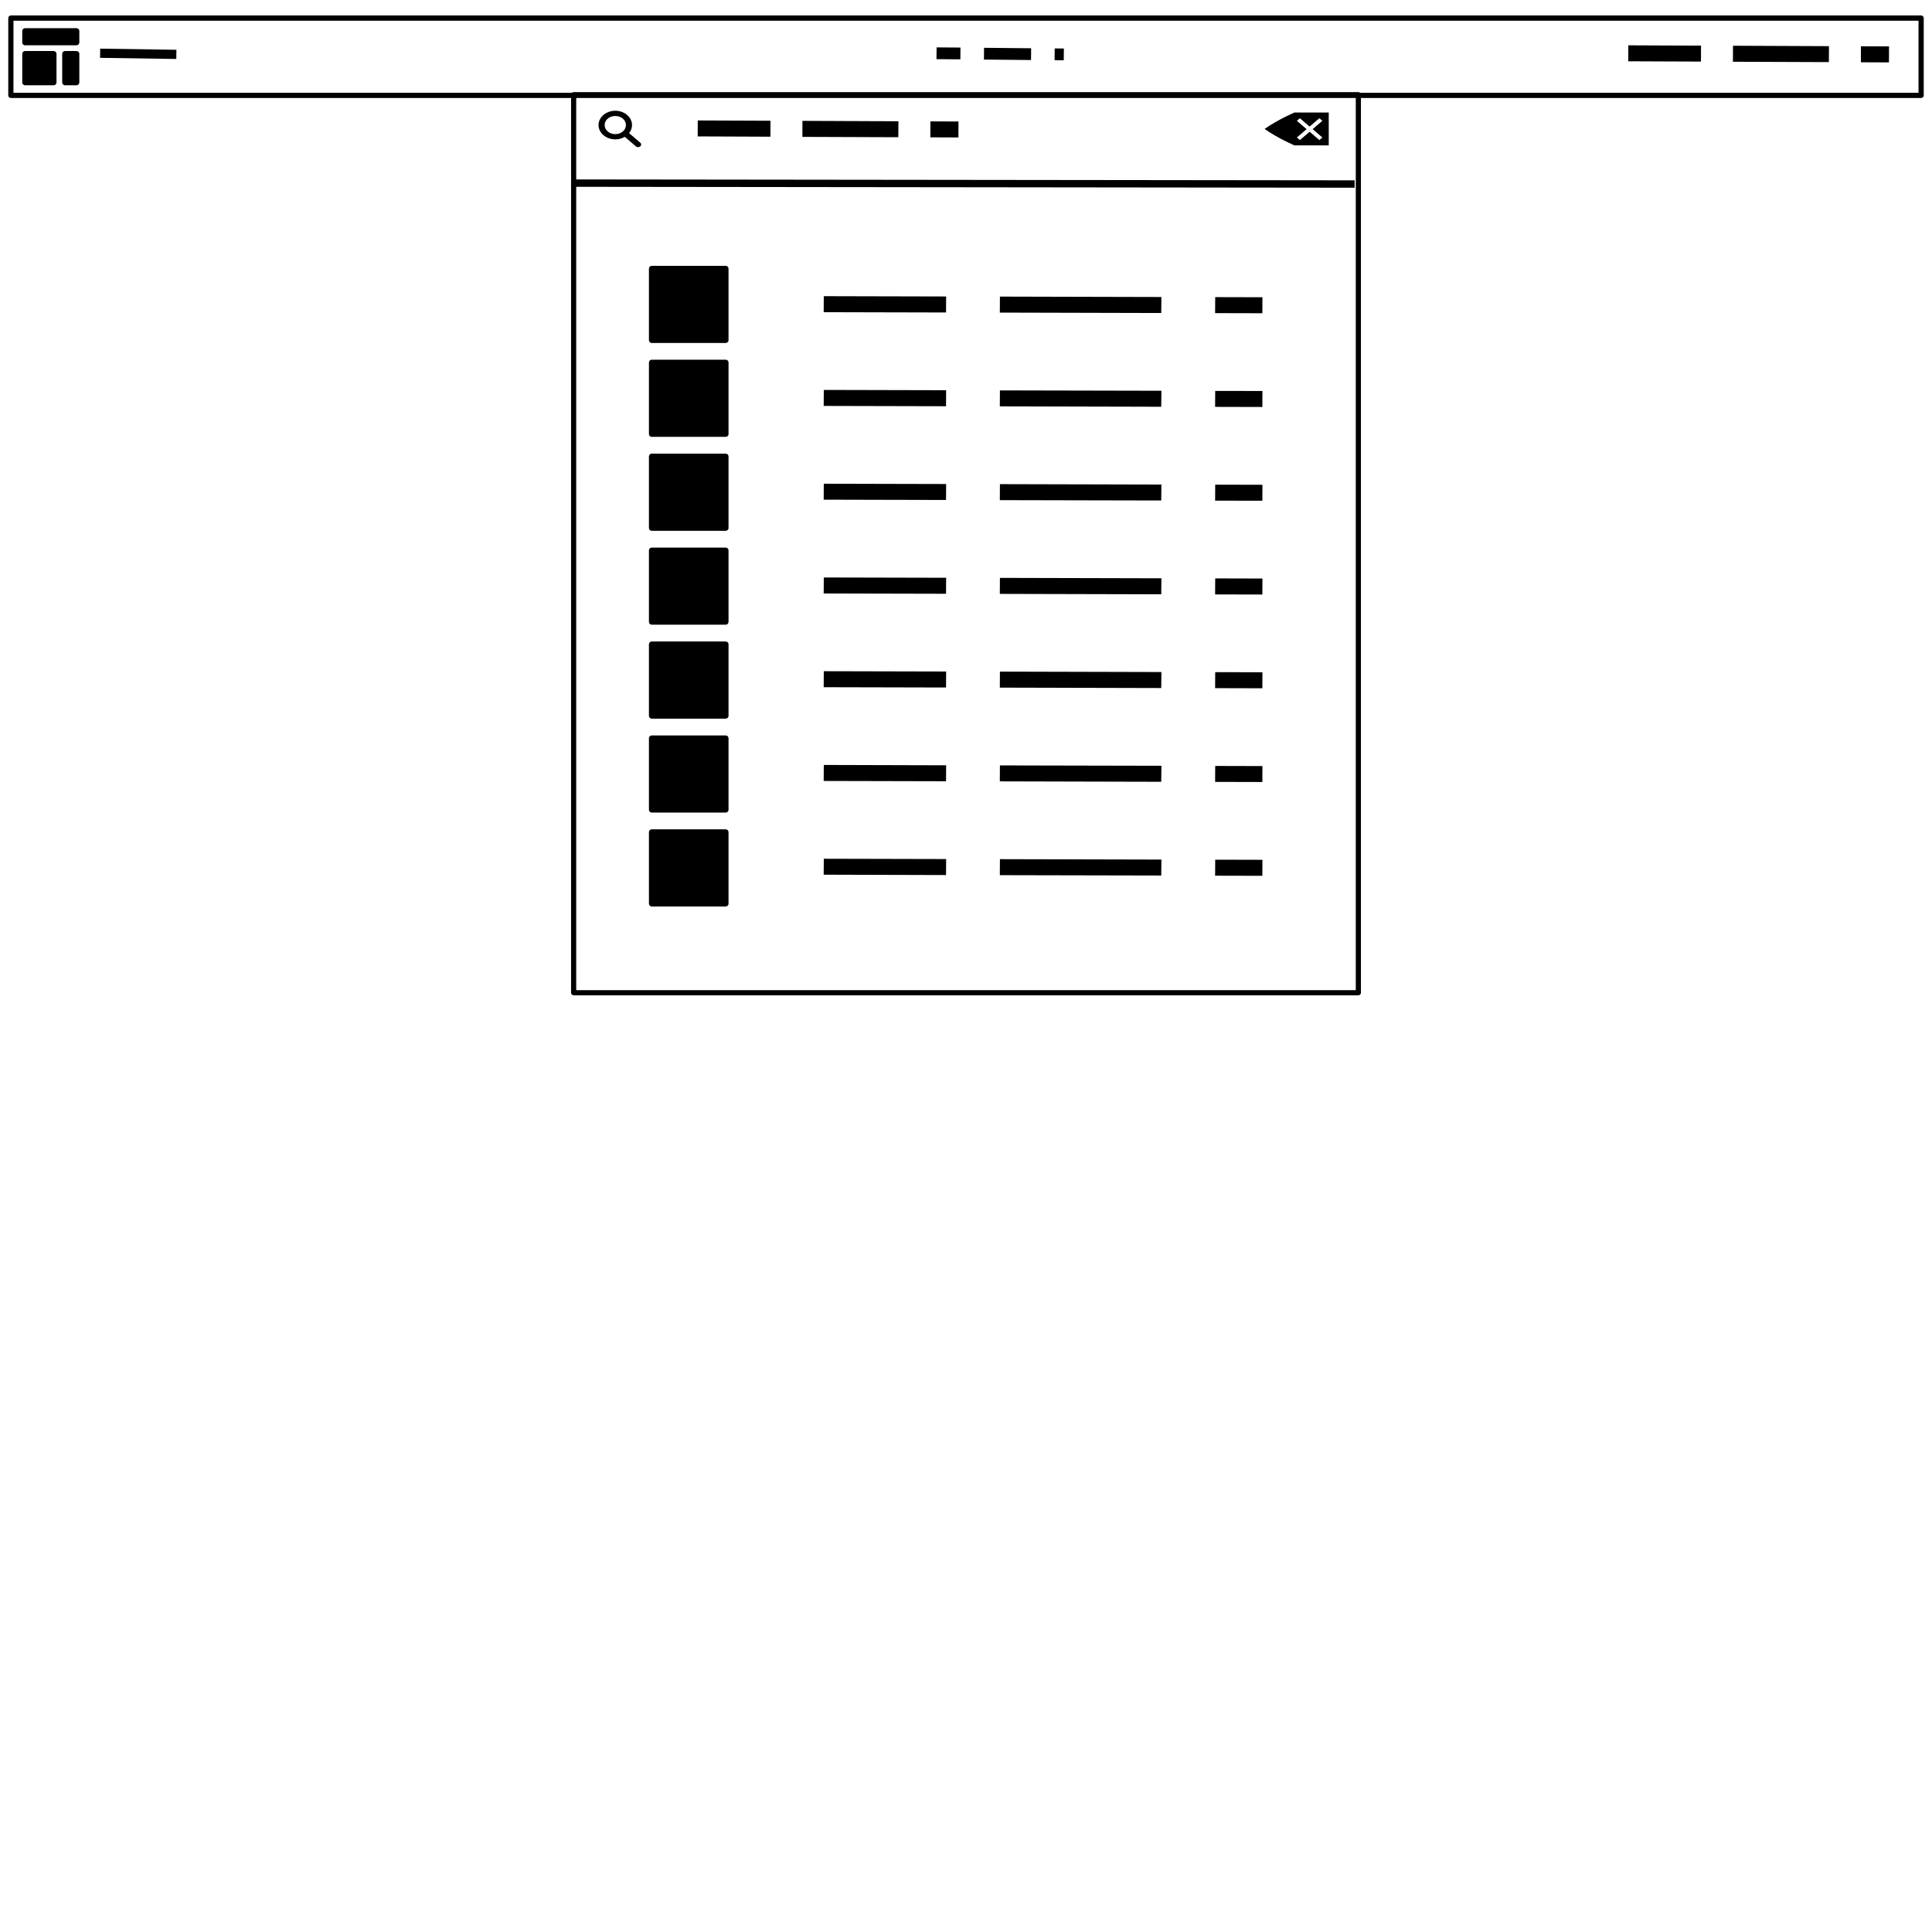
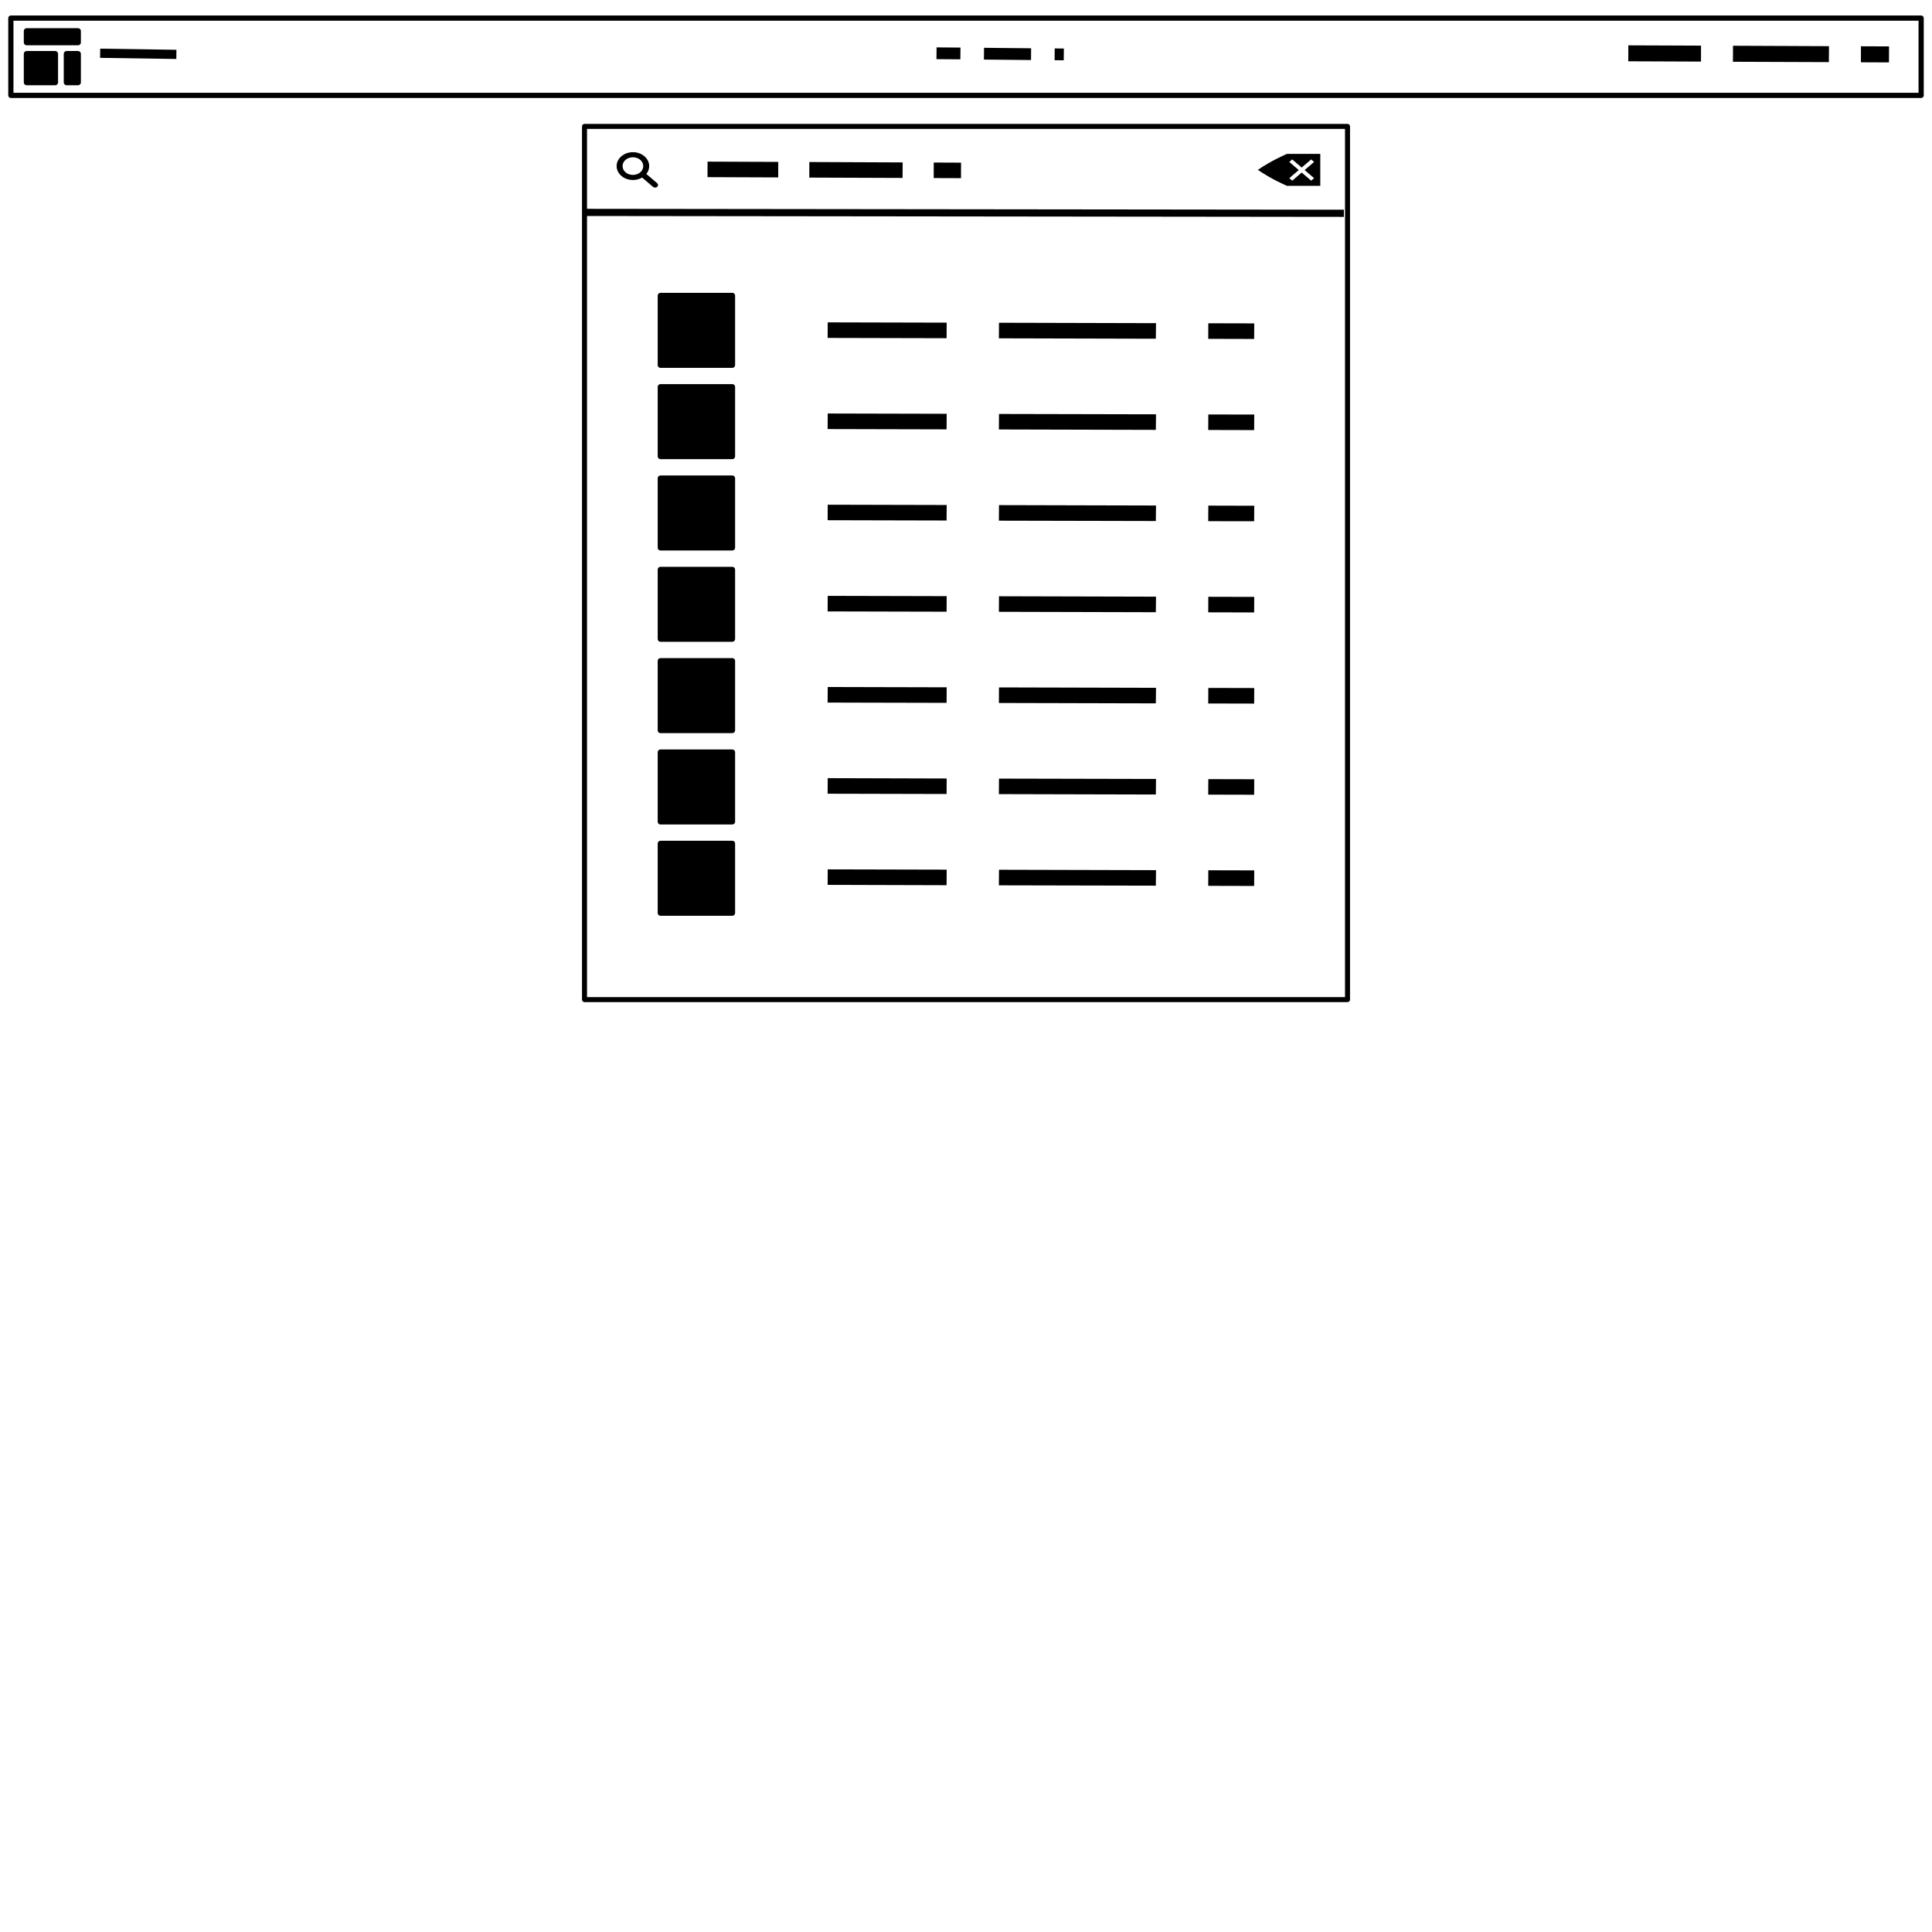
<svg xmlns="http://www.w3.org/2000/svg" width="66mm" height="66mm" viewBox="0 0 66 66" version="1.1" id="svg8">
  <defs id="defs2" />
  <g id="layer1" transform="translate(0,-231)">
-     <g id="g920" transform="translate(-8.010417,-28.79723)">
-       <path id="rect30565" d="m 8.381,260.326 a 0.089,0.089 0 0 0 -0.088,0.088 v 2.641 a 0.089,0.089 0 0 0 0.088,0.09 H 73.638 a 0.089,0.089 0 0 0 0.09,-0.09 v -2.641 a 0.089,0.089 0 0 0 -0.09,-0.088 z m 0.09,0.178 H 73.55 v 2.463 H 8.47 Z" style="color:#000000;font-style:normal;font-variant:normal;font-weight:normal;font-stretch:normal;font-size:medium;line-height:normal;font-family:sans-serif;font-variant-ligatures:normal;font-variant-position:normal;font-variant-caps:normal;font-variant-numeric:normal;font-variant-alternates:normal;font-feature-settings:normal;text-indent:0;text-align:start;text-decoration:none;text-decoration-line:none;text-decoration-style:solid;text-decoration-color:#000000;letter-spacing:normal;word-spacing:normal;text-transform:none;writing-mode:lr-tb;direction:ltr;text-orientation:mixed;dominant-baseline:auto;baseline-shift:baseline;text-anchor:start;white-space:normal;shape-padding:0;clip-rule:nonzero;display:inline;overflow:visible;visibility:visible;opacity:1;isolation:auto;mix-blend-mode:normal;color-interpolation:sRGB;color-interpolation-filters:linearRGB;solid-color:#000000;solid-opacity:1;vector-effect:none;fill:#000000;fill-opacity:1;fill-rule:nonzero;stroke:none;stroke-width:1;stroke-linecap:butt;stroke-linejoin:round;stroke-miterlimit:4;stroke-dasharray:none;stroke-dashoffset:0;stroke-opacity:1;color-rendering:auto;image-rendering:auto;shape-rendering:auto;text-rendering:auto;enable-background:accumulate" />
-       <path id="path36245" d="m 63.636,261.346 -0.002,0.545 2.484,0.01 0.002,-0.545 z m 3.576,0.014 -0.002,0.547 3.277,0.012 0.004,-0.545 z m 4.371,0.018 -0.002,0.547 0.959,0.004 0.002,-0.547 z" style="color:#000000;font-style:normal;font-variant:normal;font-weight:normal;font-stretch:normal;font-size:medium;line-height:normal;font-family:sans-serif;font-variant-ligatures:normal;font-variant-position:normal;font-variant-caps:normal;font-variant-numeric:normal;font-variant-alternates:normal;font-feature-settings:normal;text-indent:0;text-align:start;text-decoration:none;text-decoration-line:none;text-decoration-style:solid;text-decoration-color:#000000;letter-spacing:normal;word-spacing:normal;text-transform:none;writing-mode:lr-tb;direction:ltr;text-orientation:mixed;dominant-baseline:auto;baseline-shift:baseline;text-anchor:start;white-space:normal;shape-padding:0;clip-rule:nonzero;display:inline;overflow:visible;visibility:visible;opacity:1;isolation:auto;mix-blend-mode:normal;color-interpolation:sRGB;color-interpolation-filters:linearRGB;solid-color:#000000;solid-opacity:1;vector-effect:none;fill:#000000;fill-opacity:1;fill-rule:evenodd;stroke:none;stroke-width:1;stroke-linecap:butt;stroke-linejoin:miter;stroke-miterlimit:4;stroke-dasharray:3.278, 1.093;stroke-dashoffset:0.794;stroke-opacity:1;color-rendering:auto;image-rendering:auto;shape-rendering:auto;text-rendering:auto;enable-background:accumulate" />
-       <g style="fill:#000000;fill-opacity:1;stroke:none;stroke-opacity:1" transform="matrix(0.9064321,0,0,0.9064321,-75.34494,65.66429)" id="g27745" />
-       <path id="path30067" d="m 40.006,261.416 -0.004,0.402 0.816,0.006 0.004,-0.402 z m 1.621,0.014 -0.004,0.402 1.609,0.016 0.004,-0.402 z m 2.414,0.021 -0.004,0.402 0.313,0.004 0.004,-0.402 z" style="color:#000000;font-style:normal;font-variant:normal;font-weight:normal;font-stretch:normal;font-size:medium;line-height:normal;font-family:sans-serif;font-variant-ligatures:normal;font-variant-position:normal;font-variant-caps:normal;font-variant-numeric:normal;font-variant-alternates:normal;font-feature-settings:normal;text-indent:0;text-align:start;text-decoration:none;text-decoration-line:none;text-decoration-style:solid;text-decoration-color:#000000;letter-spacing:normal;word-spacing:normal;text-transform:none;writing-mode:lr-tb;direction:ltr;text-orientation:mixed;dominant-baseline:auto;baseline-shift:baseline;text-anchor:start;white-space:normal;shape-padding:0;clip-rule:nonzero;display:inline;overflow:visible;visibility:visible;opacity:1;isolation:auto;mix-blend-mode:normal;color-interpolation:sRGB;color-interpolation-filters:linearRGB;solid-color:#000000;solid-opacity:1;vector-effect:none;fill:#000000;fill-opacity:1;fill-rule:evenodd;stroke:none;stroke-width:1;stroke-linecap:butt;stroke-linejoin:miter;stroke-miterlimit:4;stroke-dasharray:1.609, 0.805;stroke-dashoffset:0.794;stroke-opacity:1;color-rendering:auto;image-rendering:auto;shape-rendering:auto;text-rendering:auto;enable-background:accumulate" />
-       <g style="fill:#000000;fill-opacity:1;stroke:none" transform="translate(28.3116,15.96404)" id="g27737">
+     <g id="g470" transform="matrix(0.9723358,0,0,0.9723358,0.9129193,7.564469)">
+       <g style="fill:#000000;fill-opacity:1;stroke:none;stroke-opacity:1" transform="matrix(0.9064321,0,0,0.9064321,-83.35535,36.86706)" id="g27745" />
+       <g style="fill:#000000;fill-opacity:1;stroke:none" transform="translate(20.30119,-12.83319)" id="g27737">
        <g style="fill:#000000;fill-opacity:1;stroke:none;stroke-opacity:1" transform="translate(0,1.383264)" id="g27766">
          <g style="fill:#000000;fill-opacity:1;stroke:none" transform="translate(0.4930192,0.6500725)" id="g10554">
            <g style="opacity:1;fill:#000000;fill-opacity:1;stroke:none" id="rect29160" />
            <g style="opacity:1;fill:#000000;fill-opacity:1;stroke:none" id="rect29162" />
            <g style="opacity:1;fill:#000000;fill-opacity:1;stroke:none" id="rect27687" />
            <g style="opacity:1;fill:#000000;fill-opacity:1;stroke:none" id="rect27689" />
            <g style="opacity:1;fill:#000000;fill-opacity:1;stroke:none" id="rect27691" />
            <g style="opacity:1;fill:#000000;fill-opacity:1;stroke:none" id="rect27693" />
            <g style="opacity:1;fill:#000000;fill-opacity:1;stroke:none" id="rect27711" />
          </g>
        </g>
      </g>
-       <path id="path27747" d="m 11.433,261.459 -0.004,0.314 2.604,0.039 0.004,-0.314 z" style="color:#000000;font-style:normal;font-variant:normal;font-weight:normal;font-stretch:normal;font-size:medium;line-height:normal;font-family:sans-serif;font-variant-ligatures:normal;font-variant-position:normal;font-variant-caps:normal;font-variant-numeric:normal;font-variant-alternates:normal;font-feature-settings:normal;text-indent:0;text-align:start;text-decoration:none;text-decoration-line:none;text-decoration-style:solid;text-decoration-color:#000000;letter-spacing:normal;word-spacing:normal;text-transform:none;writing-mode:lr-tb;direction:ltr;text-orientation:mixed;dominant-baseline:auto;baseline-shift:baseline;text-anchor:start;white-space:normal;shape-padding:0;clip-rule:nonzero;display:inline;overflow:visible;visibility:visible;opacity:1;isolation:auto;mix-blend-mode:normal;color-interpolation:sRGB;color-interpolation-filters:linearRGB;solid-color:#000000;solid-opacity:1;vector-effect:none;fill:#000000;fill-opacity:1;fill-rule:evenodd;stroke:none;stroke-width:1;stroke-linecap:butt;stroke-linejoin:miter;stroke-miterlimit:4;stroke-dasharray:7.55, 7.55;stroke-dashoffset:0.794;stroke-opacity:1;color-rendering:auto;image-rendering:auto;shape-rendering:auto;text-rendering:auto;enable-background:accumulate" />
-       <g style="fill:#000000;fill-opacity:1;stroke:none" transform="matrix(1.682597,0,0,0.9994832,-10.38169,15.35707)" id="g10563">
-         <path d="m 27.656,273.918 -0.002,0.545 2.484,0.012 0.002,-0.547 z m 3.576,0.014 -0.002,0.547 3.277,0.012 0.004,-0.545 z m 4.371,0.018 -0.002,0.547 0.959,0.004 0.002,-0.547 z m -7.947,-3.238 -0.002,0.547 2.484,0.01 0.002,-0.545 z m 3.576,0.016 -0.002,0.545 3.277,0.014 0.004,-0.547 z m 4.371,0.018 -0.002,0.545 0.959,0.004 0.002,-0.545 z m -7.947,-3.238 -0.002,0.547 2.484,0.01 0.002,-0.547 z m 3.576,0.014 -0.002,0.547 3.277,0.014 0.004,-0.547 z m 4.371,0.018 -0.002,0.547 0.959,0.004 0.002,-0.547 z m -7.947,-3.236 -0.002,0.547 2.484,0.01 0.002,-0.547 z m 3.576,0.014 -0.002,0.547 3.277,0.014 0.004,-0.547 z m 4.371,0.018 -0.002,0.547 0.959,0.004 0.002,-0.547 z m -7.947,-3.236 -0.002,0.545 2.484,0.01 0.002,-0.545 z m 3.576,0.014 -0.002,0.547 3.277,0.012 0.004,-0.545 z m 4.371,0.018 -0.002,0.547 0.959,0.002 0.002,-0.545 z m -7.947,-3.238 -0.002,0.547 2.484,0.01 0.002,-0.547 z m 3.576,0.016 -0.002,0.545 3.277,0.014 0.004,-0.547 z m 4.371,0.018 -0.002,0.545 0.959,0.004 0.002,-0.547 z m -7.947,-3.238 -0.002,0.547 2.484,0.01 0.002,-0.547 z m 3.576,0.014 -0.002,0.547 3.277,0.014 0.004,-0.547 z m 4.371,0.018 -0.002,0.547 0.959,0.004 0.002,-0.547 z m -11.44,-1.07 c -0.031,-2.6e-4 -0.056,0.042 -0.057,0.094 v 2.447 c -1.69e-4,0.053 0.025,0.096 0.057,0.096 h 1.502 c 0.031,2.6e-4 0.057,-0.043 0.057,-0.096 v -2.447 c -4.84e-4,-0.052 -0.026,-0.094 -0.057,-0.094 z m 6e-6,3.209 c -0.031,-2.6e-4 -0.057,0.043 -0.057,0.096 v 2.445 c -1.69e-4,0.053 0.025,0.096 0.057,0.096 h 1.502 c 0.031,2.6e-4 0.057,-0.043 0.057,-0.096 v -2.445 c 1.69e-4,-0.053 -0.025,-0.096 -0.057,-0.096 z m 6e-6,3.211 c -0.031,-2.6e-4 -0.057,0.043 -0.057,0.096 v 2.445 c -1.69e-4,0.053 0.025,0.096 0.057,0.096 h 1.502 c 0.031,2.6e-4 0.057,-0.043 0.057,-0.096 v -2.445 c 1.69e-4,-0.053 -0.025,-0.096 -0.057,-0.096 z m 6e-6,3.211 c -0.031,-2.6e-4 -0.056,0.042 -0.057,0.094 v 2.447 c 4.84e-4,0.052 0.026,0.094 0.057,0.094 h 1.502 c 0.031,2.6e-4 0.056,-0.042 0.057,-0.094 v -2.447 c -4.84e-4,-0.052 -0.026,-0.094 -0.057,-0.094 z m 6e-6,3.209 c -0.031,-2.6e-4 -0.057,0.043 -0.057,0.096 v 2.445 c -1.69e-4,0.053 0.025,0.096 0.057,0.096 h 1.502 c 0.031,2.6e-4 0.057,-0.043 0.057,-0.096 v -2.445 c 1.69e-4,-0.053 -0.025,-0.096 -0.057,-0.096 z m 6e-6,3.211 c -0.031,-2.6e-4 -0.057,0.043 -0.057,0.096 v 2.445 c -1.69e-4,0.053 0.025,0.096 0.057,0.096 h 1.502 c 0.031,2.6e-4 0.057,-0.043 0.057,-0.096 v -2.445 c 1.69e-4,-0.053 -0.025,-0.096 -0.057,-0.096 z m 6e-6,3.209 c -0.031,-2.6e-4 -0.057,0.043 -0.057,0.096 v 2.445 c -1.69e-4,0.053 0.025,0.096 0.057,0.096 h 1.502 c 0.031,2.6e-4 0.057,-0.043 0.057,-0.096 v -2.445 c 1.69e-4,-0.053 -0.025,-0.096 -0.057,-0.096 z" style="color:#000000;font-style:normal;font-variant:normal;font-weight:normal;font-stretch:normal;font-size:medium;line-height:normal;font-family:sans-serif;font-variant-ligatures:normal;font-variant-position:normal;font-variant-caps:normal;font-variant-numeric:normal;font-variant-alternates:normal;font-feature-settings:normal;text-indent:0;text-align:start;text-decoration:none;text-decoration-line:none;text-decoration-style:solid;text-decoration-color:#000000;letter-spacing:normal;word-spacing:normal;text-transform:none;writing-mode:lr-tb;direction:ltr;text-orientation:mixed;dominant-baseline:auto;baseline-shift:baseline;text-anchor:start;white-space:normal;shape-padding:0;clip-rule:nonzero;display:inline;overflow:visible;visibility:visible;opacity:1;isolation:auto;mix-blend-mode:normal;color-interpolation:sRGB;color-interpolation-filters:linearRGB;solid-color:#000000;solid-opacity:1;vector-effect:none;fill:#000000;fill-opacity:1;fill-rule:evenodd;stroke:none;stroke-linecap:butt;stroke-linejoin:miter;stroke-miterlimit:4;stroke-dasharray:3.278, 1.093;stroke-dashoffset:0.794;stroke-opacity:1;color-rendering:auto;image-rendering:auto;shape-rendering:auto;text-rendering:auto;enable-background:accumulate" id="path36245-6-6" />
+       <g id="g357">
+         <g style="fill:#000000;fill-opacity:1;stroke:none" transform="matrix(1.682597,0,0,0.9994832,-18.39211,-13.44016)" id="g10563">
+           <path d="m 27.656,273.918 -0.002,0.545 2.484,0.012 0.002,-0.547 z m 3.576,0.014 -0.002,0.547 3.277,0.012 0.004,-0.545 z m 4.371,0.018 -0.002,0.547 0.959,0.004 0.002,-0.547 z m -7.947,-3.238 -0.002,0.547 2.484,0.01 0.002,-0.545 z m 3.576,0.016 -0.002,0.545 3.277,0.014 0.004,-0.547 z m 4.371,0.018 -0.002,0.545 0.959,0.004 0.002,-0.545 z m -7.947,-3.238 -0.002,0.547 2.484,0.01 0.002,-0.547 z m 3.576,0.014 -0.002,0.547 3.277,0.014 0.004,-0.547 z m 4.371,0.018 -0.002,0.547 0.959,0.004 0.002,-0.547 z m -7.947,-3.236 -0.002,0.547 2.484,0.01 0.002,-0.547 z m 3.576,0.014 -0.002,0.547 3.277,0.014 0.004,-0.547 z m 4.371,0.018 -0.002,0.547 0.959,0.004 0.002,-0.547 z m -7.947,-3.236 -0.002,0.545 2.484,0.01 0.002,-0.545 z m 3.576,0.014 -0.002,0.547 3.277,0.012 0.004,-0.545 z m 4.371,0.018 -0.002,0.547 0.959,0.002 0.002,-0.545 z m -7.947,-3.238 -0.002,0.547 2.484,0.01 0.002,-0.547 z m 3.576,0.016 -0.002,0.545 3.277,0.014 0.004,-0.547 z m 4.371,0.018 -0.002,0.545 0.959,0.004 0.002,-0.547 z m -7.947,-3.238 -0.002,0.547 2.484,0.01 0.002,-0.547 z m 3.576,0.014 -0.002,0.547 3.277,0.014 0.004,-0.547 z m 4.371,0.018 -0.002,0.547 0.959,0.004 0.002,-0.547 z m -11.44,-1.07 c -0.031,-2.6e-4 -0.056,0.042 -0.057,0.094 v 2.447 c -1.69e-4,0.053 0.025,0.096 0.057,0.096 h 1.502 c 0.031,2.6e-4 0.057,-0.043 0.057,-0.096 v -2.447 c -4.84e-4,-0.052 -0.026,-0.094 -0.057,-0.094 z m 6e-6,3.209 c -0.031,-2.6e-4 -0.057,0.043 -0.057,0.096 v 2.445 c -1.69e-4,0.053 0.025,0.096 0.057,0.096 h 1.502 c 0.031,2.6e-4 0.057,-0.043 0.057,-0.096 v -2.445 c 1.69e-4,-0.053 -0.025,-0.096 -0.057,-0.096 z m 6e-6,3.211 c -0.031,-2.6e-4 -0.057,0.043 -0.057,0.096 v 2.445 c -1.69e-4,0.053 0.025,0.096 0.057,0.096 h 1.502 c 0.031,2.6e-4 0.057,-0.043 0.057,-0.096 v -2.445 c 1.69e-4,-0.053 -0.025,-0.096 -0.057,-0.096 z m 6e-6,3.211 c -0.031,-2.6e-4 -0.056,0.042 -0.057,0.094 v 2.447 c 4.84e-4,0.052 0.026,0.094 0.057,0.094 h 1.502 c 0.031,2.6e-4 0.056,-0.042 0.057,-0.094 v -2.447 c -4.84e-4,-0.052 -0.026,-0.094 -0.057,-0.094 z m 6e-6,3.209 c -0.031,-2.6e-4 -0.057,0.043 -0.057,0.096 v 2.445 c -1.69e-4,0.053 0.025,0.096 0.057,0.096 h 1.502 c 0.031,2.6e-4 0.057,-0.043 0.057,-0.096 v -2.445 c 1.69e-4,-0.053 -0.025,-0.096 -0.057,-0.096 z m 6e-6,3.211 c -0.031,-2.6e-4 -0.057,0.043 -0.057,0.096 v 2.445 c -1.69e-4,0.053 0.025,0.096 0.057,0.096 h 1.502 c 0.031,2.6e-4 0.057,-0.043 0.057,-0.096 v -2.445 c 1.69e-4,-0.053 -0.025,-0.096 -0.057,-0.096 z m 6e-6,3.209 c -0.031,-2.6e-4 -0.057,0.043 -0.057,0.096 v 2.445 c -1.69e-4,0.053 0.025,0.096 0.057,0.096 h 1.502 c 0.031,2.6e-4 0.057,-0.043 0.057,-0.096 v -2.445 c 1.69e-4,-0.053 -0.025,-0.096 -0.057,-0.096 z" style="color:#000000;font-style:normal;font-variant:normal;font-weight:normal;font-stretch:normal;font-size:medium;line-height:normal;font-family:sans-serif;font-variant-ligatures:normal;font-variant-position:normal;font-variant-caps:normal;font-variant-numeric:normal;font-variant-alternates:normal;font-feature-settings:normal;text-indent:0;text-align:start;text-decoration:none;text-decoration-line:none;text-decoration-style:solid;text-decoration-color:#000000;letter-spacing:normal;word-spacing:normal;text-transform:none;writing-mode:lr-tb;direction:ltr;text-orientation:mixed;dominant-baseline:auto;baseline-shift:baseline;text-anchor:start;white-space:normal;shape-padding:0;clip-rule:nonzero;display:inline;overflow:visible;visibility:visible;opacity:1;isolation:auto;mix-blend-mode:normal;color-interpolation:sRGB;color-interpolation-filters:linearRGB;solid-color:#000000;solid-opacity:1;fill:#000000;fill-opacity:1;fill-rule:evenodd;stroke:none;stroke-linecap:butt;stroke-linejoin:miter;stroke-miterlimit:4;stroke-dasharray:3.278, 1.093;stroke-dashoffset:0.794;stroke-opacity:1;color-rendering:auto;image-rendering:auto;shape-rendering:auto;text-rendering:auto;enable-background:accumulate" id="path36245-6-6" />
+         </g>
      </g>
-       <path id="rect30567-1" d="m 27.607,262.944 a 0.088,0.088 0 0 0 -0.088,0.088 v 30.678 a 0.088,0.088 0 0 0 0.088,0.088 h 26.807 a 0.088,0.088 0 0 0 0.088,-0.088 v -30.678 a 0.088,0.088 0 0 0 -0.088,-0.088 z m 0.088,0.176 h 26.631 v 30.502 h -26.631 z" style="color:#000000;font-style:normal;font-variant:normal;font-weight:normal;font-stretch:normal;font-size:medium;line-height:normal;font-family:sans-serif;font-variant-ligatures:normal;font-variant-position:normal;font-variant-caps:normal;font-variant-numeric:normal;font-variant-alternates:normal;font-feature-settings:normal;text-indent:0;text-align:start;text-decoration:none;text-decoration-line:none;text-decoration-style:solid;text-decoration-color:#000000;letter-spacing:normal;word-spacing:normal;text-transform:none;writing-mode:lr-tb;direction:ltr;text-orientation:mixed;dominant-baseline:auto;baseline-shift:baseline;text-anchor:start;white-space:normal;shape-padding:0;clip-rule:nonzero;display:inline;overflow:visible;visibility:visible;opacity:1;isolation:auto;mix-blend-mode:normal;color-interpolation:sRGB;color-interpolation-filters:linearRGB;solid-color:#000000;solid-opacity:1;vector-effect:none;fill:#000000;fill-opacity:1;fill-rule:nonzero;stroke:none;stroke-width:1;stroke-linecap:butt;stroke-linejoin:round;stroke-miterlimit:4;stroke-dasharray:none;stroke-dashoffset:0;stroke-opacity:1;color-rendering:auto;image-rendering:auto;shape-rendering:auto;text-rendering:auto;enable-background:accumulate" />
-       <g style="opacity:1;fill:#000000;fill-opacity:1;stroke:none" id="path30636" transform="translate(8.003581,28.94749)">
-         <path id="path1354" d="m 19.61,237.104 26.674,0.031" style="color:#000000;font-style:normal;font-variant:normal;font-weight:normal;font-stretch:normal;font-size:medium;line-height:normal;font-family:sans-serif;font-variant-ligatures:normal;font-variant-position:normal;font-variant-caps:normal;font-variant-numeric:normal;font-variant-alternates:normal;font-feature-settings:normal;text-indent:0;text-align:start;text-decoration:none;text-decoration-line:none;text-decoration-style:solid;text-decoration-color:#000000;letter-spacing:normal;word-spacing:normal;text-transform:none;writing-mode:lr-tb;direction:ltr;text-orientation:mixed;dominant-baseline:auto;baseline-shift:baseline;text-anchor:start;white-space:normal;shape-padding:0;clip-rule:nonzero;display:inline;overflow:visible;visibility:visible;isolation:auto;mix-blend-mode:normal;color-interpolation:sRGB;color-interpolation-filters:linearRGB;solid-color:#000000;solid-opacity:1;vector-effect:none;fill:#000000;fill-opacity:1;fill-rule:evenodd;stroke:none;stroke-width:0.251;stroke-linecap:butt;stroke-linejoin:miter;stroke-miterlimit:4;stroke-dasharray:none;stroke-dashoffset:0;stroke-opacity:1;color-rendering:auto;image-rendering:auto;shape-rendering:auto;text-rendering:auto;enable-background:accumulate" />
-         <path id="path1356" d="m 19.609,236.979 v 0.252 l 26.674,0.031 v -0.252 z" style="color:#000000;font-style:normal;font-variant:normal;font-weight:normal;font-stretch:normal;font-size:medium;line-height:normal;font-family:sans-serif;font-variant-ligatures:normal;font-variant-position:normal;font-variant-caps:normal;font-variant-numeric:normal;font-variant-alternates:normal;font-feature-settings:normal;text-indent:0;text-align:start;text-decoration:none;text-decoration-line:none;text-decoration-style:solid;text-decoration-color:#000000;letter-spacing:normal;word-spacing:normal;text-transform:none;writing-mode:lr-tb;direction:ltr;text-orientation:mixed;dominant-baseline:auto;baseline-shift:baseline;text-anchor:start;white-space:normal;shape-padding:0;clip-rule:nonzero;display:inline;overflow:visible;visibility:visible;isolation:auto;mix-blend-mode:normal;color-interpolation:sRGB;color-interpolation-filters:linearRGB;solid-color:#000000;solid-opacity:1;vector-effect:none;fill:#000000;fill-opacity:1;fill-rule:evenodd;stroke:none;stroke-linecap:butt;stroke-linejoin:miter;stroke-miterlimit:4;stroke-dasharray:none;stroke-dashoffset:0;stroke-opacity:1;color-rendering:auto;image-rendering:auto;shape-rendering:auto;text-rendering:auto;enable-background:accumulate" />
+       <path id="rect30567-1" d="m 19.597,234.146 a 0.088,0.088 0 0 0 -0.088,0.088 v 30.678 a 0.088,0.088 0 0 0 0.088,0.088 h 26.807 a 0.088,0.088 0 0 0 0.088,-0.088 v -30.678 a 0.088,0.088 0 0 0 -0.088,-0.088 z m 0.088,0.176 h 26.631 v 30.502 h -26.631 z" style="color:#000000;font-style:normal;font-variant:normal;font-weight:normal;font-stretch:normal;font-size:medium;line-height:normal;font-family:sans-serif;font-variant-ligatures:normal;font-variant-position:normal;font-variant-caps:normal;font-variant-numeric:normal;font-variant-alternates:normal;font-feature-settings:normal;text-indent:0;text-align:start;text-decoration:none;text-decoration-line:none;text-decoration-style:solid;text-decoration-color:#000000;letter-spacing:normal;word-spacing:normal;text-transform:none;writing-mode:lr-tb;direction:ltr;text-orientation:mixed;dominant-baseline:auto;baseline-shift:baseline;text-anchor:start;white-space:normal;shape-padding:0;clip-rule:nonzero;display:inline;overflow:visible;visibility:visible;isolation:auto;mix-blend-mode:normal;color-interpolation:sRGB;color-interpolation-filters:linearRGB;solid-color:#000000;solid-opacity:1;fill:#000000;fill-opacity:1;fill-rule:nonzero;stroke:none;stroke-width:1;stroke-linecap:butt;stroke-linejoin:round;stroke-miterlimit:4;stroke-dasharray:none;stroke-dashoffset:0;stroke-opacity:1;color-rendering:auto;image-rendering:auto;shape-rendering:auto;text-rendering:auto;enable-background:accumulate" />
+       <g style="fill:#000000;fill-opacity:1;stroke:none" id="path30636" transform="translate(-0.0068354,0.150261)">
+         <path id="path1354" d="m 19.61,237.104 26.674,0.031" style="color:#000000;font-style:normal;font-variant:normal;font-weight:normal;font-stretch:normal;font-size:medium;line-height:normal;font-family:sans-serif;font-variant-ligatures:normal;font-variant-position:normal;font-variant-caps:normal;font-variant-numeric:normal;font-variant-alternates:normal;font-feature-settings:normal;text-indent:0;text-align:start;text-decoration:none;text-decoration-line:none;text-decoration-style:solid;text-decoration-color:#000000;letter-spacing:normal;word-spacing:normal;text-transform:none;writing-mode:lr-tb;direction:ltr;text-orientation:mixed;dominant-baseline:auto;baseline-shift:baseline;text-anchor:start;white-space:normal;shape-padding:0;clip-rule:nonzero;display:inline;overflow:visible;visibility:visible;isolation:auto;mix-blend-mode:normal;color-interpolation:sRGB;color-interpolation-filters:linearRGB;solid-color:#000000;solid-opacity:1;fill:#000000;fill-opacity:1;fill-rule:evenodd;stroke:none;stroke-width:0.251;stroke-linecap:butt;stroke-linejoin:miter;stroke-miterlimit:4;stroke-dasharray:none;stroke-dashoffset:0;stroke-opacity:1;color-rendering:auto;image-rendering:auto;shape-rendering:auto;text-rendering:auto;enable-background:accumulate" />
+         <path id="path1356" d="m 19.609,236.979 v 0.252 l 26.674,0.031 v -0.252 z" style="color:#000000;font-style:normal;font-variant:normal;font-weight:normal;font-stretch:normal;font-size:medium;line-height:normal;font-family:sans-serif;font-variant-ligatures:normal;font-variant-position:normal;font-variant-caps:normal;font-variant-numeric:normal;font-variant-alternates:normal;font-feature-settings:normal;text-indent:0;text-align:start;text-decoration:none;text-decoration-line:none;text-decoration-style:solid;text-decoration-color:#000000;letter-spacing:normal;word-spacing:normal;text-transform:none;writing-mode:lr-tb;direction:ltr;text-orientation:mixed;dominant-baseline:auto;baseline-shift:baseline;text-anchor:start;white-space:normal;shape-padding:0;clip-rule:nonzero;display:inline;overflow:visible;visibility:visible;isolation:auto;mix-blend-mode:normal;color-interpolation:sRGB;color-interpolation-filters:linearRGB;solid-color:#000000;solid-opacity:1;fill:#000000;fill-opacity:1;fill-rule:evenodd;stroke:none;stroke-linecap:butt;stroke-linejoin:miter;stroke-miterlimit:4;stroke-dasharray:none;stroke-dashoffset:0;stroke-opacity:1;color-rendering:auto;image-rendering:auto;shape-rendering:auto;text-rendering:auto;enable-background:accumulate" />
      </g>
-       <g transform="matrix(0.3924715,0,0,0.3355365,28.35338,263.4894)" style="fill:#000000;fill-opacity:1;stroke:none" id="use31418">
+       <g transform="matrix(0.3924715,0,0,0.3355365,20.62135,235.0478)" style="fill:#000000;fill-opacity:1;stroke:none" id="use31418">
        <path style="fill:#000000;fill-opacity:1;stroke:none;stroke-width:0.265" d="m 1.722,0.272 c -0.801,0 -1.458,0.656 -1.458,1.456 0,0.801 0.657,1.457 1.458,1.457 0.802,0 1.458,-0.656 1.458,-1.457 0,-0.8 -0.656,-1.456 -1.458,-1.456 z m 0,0.532 c 0.515,0 0.926,0.41 0.926,0.924 0,0.515 -0.411,0.925 -0.926,0.925 -0.515,0 -0.926,-0.41 -0.926,-0.925 0,-0.514 0.411,-0.924 0.926,-0.924 z" id="path1309" />
        <path style="fill:#000000;fill-opacity:1;stroke:none;stroke-width:0.265" d="M 2.596,2.389 A 0.265,0.265 0 0 0 2.464,2.844 L 3.522,3.903 A 0.266,0.266 0 1 0 3.894,3.522 L 2.836,2.464 A 0.265,0.265 0 0 0 2.596,2.39 Z" id="path1311" />
      </g>
-       <path id="path1297" d="m 52.233,263.64 c 0,0 -0.545,0.23 -1.022,0.562 h -1.49e-4 c -2.19e-4,1.6e-4 -5.29e-4,3.2e-4 -7.93e-4,4.8e-4 h 1.45e-4 c 0,0 0,4e-5 0,4e-5 h -1.45e-4 c 2.19e-4,1.6e-4 5.29e-4,3.2e-4 7.93e-4,4.8e-4 h 1.49e-4 c 0.477,0.332 1.022,0.562 1.022,0.562 v -9.3e-4 h 1.169 v -0.561 -9.3e-4 -0.561 h -1.169 z m 0.183,0.196 0.333,0.285 0.333,-0.285 0.103,0.088 -0.333,0.285 0.333,0.285 -0.103,0.088 -0.333,-0.285 -0.333,0.285 -0.103,-0.088 0.333,-0.285 -0.333,-0.285 z" style="color:#000000;display:inline;overflow:visible;visibility:visible;fill:#000000;fill-opacity:1;fill-rule:nonzero;stroke:none;stroke-width:0.023;marker:none;enable-background:accumulate" />
-       <g style="fill:#000000;fill-opacity:1;stroke:none" id="g2840" transform="matrix(0.03998079,0,0,0.03998079,8.453173,260.4394)">
+       <path id="path1297" d="m 44.278,235.198 c 0,0 -0.545,0.23 -1.022,0.562 h -1.49e-4 c -2.19e-4,1.6e-4 -5.29e-4,3.2e-4 -7.93e-4,4.8e-4 h 1.45e-4 c 0,0 0,4e-5 0,4e-5 h -1.45e-4 c 2.19e-4,1.6e-4 5.29e-4,3.2e-4 7.93e-4,4.8e-4 h 1.49e-4 c 0.477,0.332 1.022,0.562 1.022,0.562 v -9.3e-4 h 1.169 v -0.561 -9.3e-4 -0.561 h -1.169 z m 0.183,0.196 0.333,0.285 0.333,-0.285 0.103,0.088 -0.333,0.285 0.333,0.285 -0.103,0.088 -0.333,-0.285 -0.333,0.285 -0.103,-0.088 0.333,-0.285 -0.333,-0.285 z" style="color:#000000;display:inline;overflow:visible;visibility:visible;fill:#000000;fill-opacity:1;fill-rule:nonzero;stroke:none;stroke-width:0.023;marker:none;enable-background:accumulate" />
+       <path id="path36245-2" d="m 23.92,235.471 -0.002,0.545 2.484,0.01 0.002,-0.545 z m 3.576,0.014 -0.002,0.547 3.277,0.012 0.004,-0.545 z m 4.371,0.018 -0.002,0.545 0.959,0.004 0.002,-0.545 z" style="color:#000000;font-style:normal;font-variant:normal;font-weight:normal;font-stretch:normal;font-size:medium;line-height:normal;font-family:sans-serif;font-variant-ligatures:normal;font-variant-position:normal;font-variant-caps:normal;font-variant-numeric:normal;font-variant-alternates:normal;font-feature-settings:normal;text-indent:0;text-align:start;text-decoration:none;text-decoration-line:none;text-decoration-style:solid;text-decoration-color:#000000;letter-spacing:normal;word-spacing:normal;text-transform:none;writing-mode:lr-tb;direction:ltr;text-orientation:mixed;dominant-baseline:auto;baseline-shift:baseline;text-anchor:start;white-space:normal;shape-padding:0;clip-rule:nonzero;display:inline;overflow:visible;visibility:visible;isolation:auto;mix-blend-mode:normal;color-interpolation:sRGB;color-interpolation-filters:linearRGB;solid-color:#000000;solid-opacity:1;fill:#000000;fill-opacity:1;fill-rule:evenodd;stroke:none;stroke-width:1;stroke-linecap:butt;stroke-linejoin:miter;stroke-miterlimit:4;stroke-dasharray:3.278, 1.093;stroke-dashoffset:0.794;stroke-opacity:1;color-rendering:auto;image-rendering:auto;shape-rendering:auto;text-rendering:auto;enable-background:accumulate" />
+     </g>
+     <g id="g492">
+       <path id="rect30565" d="m 0.37,231.529 a 0.089,0.089 0 0 0 -0.088,0.088 v 2.641 a 0.089,0.089 0 0 0 0.088,0.09 H 65.628 a 0.089,0.089 0 0 0 0.09,-0.09 v -2.641 a 0.089,0.089 0 0 0 -0.09,-0.088 z m 0.09,0.178 H 65.54 v 2.463 H 0.46 Z" style="color:#000000;font-style:normal;font-variant:normal;font-weight:normal;font-stretch:normal;font-size:medium;line-height:normal;font-family:sans-serif;font-variant-ligatures:normal;font-variant-position:normal;font-variant-caps:normal;font-variant-numeric:normal;font-variant-alternates:normal;font-feature-settings:normal;text-indent:0;text-align:start;text-decoration:none;text-decoration-line:none;text-decoration-style:solid;text-decoration-color:#000000;letter-spacing:normal;word-spacing:normal;text-transform:none;writing-mode:lr-tb;direction:ltr;text-orientation:mixed;dominant-baseline:auto;baseline-shift:baseline;text-anchor:start;white-space:normal;shape-padding:0;clip-rule:nonzero;display:inline;overflow:visible;visibility:visible;isolation:auto;mix-blend-mode:normal;color-interpolation:sRGB;color-interpolation-filters:linearRGB;solid-color:#000000;solid-opacity:1;fill:#000000;fill-opacity:1;fill-rule:nonzero;stroke:none;stroke-width:1;stroke-linecap:butt;stroke-linejoin:round;stroke-miterlimit:4;stroke-dasharray:none;stroke-dashoffset:0;stroke-opacity:1;color-rendering:auto;image-rendering:auto;shape-rendering:auto;text-rendering:auto;enable-background:accumulate" />
+       <path id="path36245" d="m 55.626,232.549 -0.002,0.545 2.484,0.01 0.002,-0.545 z m 3.576,0.014 -0.002,0.547 3.277,0.012 0.004,-0.545 z m 4.371,0.018 -0.002,0.547 0.959,0.004 0.002,-0.547 z" style="color:#000000;font-style:normal;font-variant:normal;font-weight:normal;font-stretch:normal;font-size:medium;line-height:normal;font-family:sans-serif;font-variant-ligatures:normal;font-variant-position:normal;font-variant-caps:normal;font-variant-numeric:normal;font-variant-alternates:normal;font-feature-settings:normal;text-indent:0;text-align:start;text-decoration:none;text-decoration-line:none;text-decoration-style:solid;text-decoration-color:#000000;letter-spacing:normal;word-spacing:normal;text-transform:none;writing-mode:lr-tb;direction:ltr;text-orientation:mixed;dominant-baseline:auto;baseline-shift:baseline;text-anchor:start;white-space:normal;shape-padding:0;clip-rule:nonzero;display:inline;overflow:visible;visibility:visible;isolation:auto;mix-blend-mode:normal;color-interpolation:sRGB;color-interpolation-filters:linearRGB;solid-color:#000000;solid-opacity:1;fill:#000000;fill-opacity:1;fill-rule:evenodd;stroke:none;stroke-width:1;stroke-linecap:butt;stroke-linejoin:miter;stroke-miterlimit:4;stroke-dasharray:3.278, 1.093;stroke-dashoffset:0.794;stroke-opacity:1;color-rendering:auto;image-rendering:auto;shape-rendering:auto;text-rendering:auto;enable-background:accumulate" />
+       <path id="path30067" d="m 31.995,232.619 -0.004,0.402 0.816,0.006 0.004,-0.402 z m 1.621,0.014 -0.004,0.402 1.609,0.016 0.004,-0.402 z m 2.414,0.021 -0.004,0.402 0.313,0.004 0.004,-0.402 z" style="color:#000000;font-style:normal;font-variant:normal;font-weight:normal;font-stretch:normal;font-size:medium;line-height:normal;font-family:sans-serif;font-variant-ligatures:normal;font-variant-position:normal;font-variant-caps:normal;font-variant-numeric:normal;font-variant-alternates:normal;font-feature-settings:normal;text-indent:0;text-align:start;text-decoration:none;text-decoration-line:none;text-decoration-style:solid;text-decoration-color:#000000;letter-spacing:normal;word-spacing:normal;text-transform:none;writing-mode:lr-tb;direction:ltr;text-orientation:mixed;dominant-baseline:auto;baseline-shift:baseline;text-anchor:start;white-space:normal;shape-padding:0;clip-rule:nonzero;display:inline;overflow:visible;visibility:visible;isolation:auto;mix-blend-mode:normal;color-interpolation:sRGB;color-interpolation-filters:linearRGB;solid-color:#000000;solid-opacity:1;fill:#000000;fill-opacity:1;fill-rule:evenodd;stroke:none;stroke-width:1;stroke-linecap:butt;stroke-linejoin:miter;stroke-miterlimit:4;stroke-dasharray:1.609, 0.805;stroke-dashoffset:0.794;stroke-opacity:1;color-rendering:auto;image-rendering:auto;shape-rendering:auto;text-rendering:auto;enable-background:accumulate" />
+       <path id="path27747" d="m 3.423,232.662 -0.004,0.314 2.604,0.039 0.004,-0.314 z" style="color:#000000;font-style:normal;font-variant:normal;font-weight:normal;font-stretch:normal;font-size:medium;line-height:normal;font-family:sans-serif;font-variant-ligatures:normal;font-variant-position:normal;font-variant-caps:normal;font-variant-numeric:normal;font-variant-alternates:normal;font-feature-settings:normal;text-indent:0;text-align:start;text-decoration:none;text-decoration-line:none;text-decoration-style:solid;text-decoration-color:#000000;letter-spacing:normal;word-spacing:normal;text-transform:none;writing-mode:lr-tb;direction:ltr;text-orientation:mixed;dominant-baseline:auto;baseline-shift:baseline;text-anchor:start;white-space:normal;shape-padding:0;clip-rule:nonzero;display:inline;overflow:visible;visibility:visible;isolation:auto;mix-blend-mode:normal;color-interpolation:sRGB;color-interpolation-filters:linearRGB;solid-color:#000000;solid-opacity:1;fill:#000000;fill-opacity:1;fill-rule:evenodd;stroke:none;stroke-width:1;stroke-linecap:butt;stroke-linejoin:miter;stroke-miterlimit:4;stroke-dasharray:7.55, 7.55;stroke-dashoffset:0.794;stroke-opacity:1;color-rendering:auto;image-rendering:auto;shape-rendering:auto;text-rendering:auto;enable-background:accumulate" />
+       <g style="fill:#000000;fill-opacity:1;stroke:none" id="g2840" transform="matrix(0.03998079,0,0,0.03998079,0.4959176,231.6421)">
        <g id="g1139" style="fill:#000000;fill-opacity:1;stroke:none">
          <g style="fill:#000000;fill-opacity:1;stroke:none" id="g1144" transform="matrix(1.48656,0,0,1.48656,-15.40365,-13.20102)">
-             <path id="rect14" d="m 17.337,14.274 h 29.529 c 0.909,0 1.64,0.732 1.64,1.64 v 6.562 c 0,0.909 -0.732,1.64 -1.64,1.64 h -29.529 c -0.909,0 -1.64,-0.732 -1.64,-1.64 v -6.562 c 0,-0.909 0.732,-1.64 1.64,-1.64 z" style="color:#000000;font-style:normal;font-variant:normal;font-weight:normal;font-stretch:normal;font-size:medium;line-height:normal;font-family:sans-serif;font-variant-ligatures:normal;font-variant-position:normal;font-variant-caps:normal;font-variant-numeric:normal;font-variant-alternates:normal;font-feature-settings:normal;text-indent:0;text-align:start;text-decoration:none;text-decoration-line:none;text-decoration-style:solid;text-decoration-color:#000000;letter-spacing:normal;word-spacing:normal;text-transform:none;writing-mode:lr-tb;direction:ltr;text-orientation:mixed;dominant-baseline:auto;baseline-shift:baseline;text-anchor:start;white-space:normal;shape-padding:0;clip-rule:nonzero;display:inline;overflow:visible;visibility:visible;opacity:1;isolation:auto;mix-blend-mode:normal;color-interpolation:sRGB;color-interpolation-filters:linearRGB;solid-color:#000000;solid-opacity:1;vector-effect:none;fill:#000000;fill-opacity:1;fill-rule:nonzero;stroke:none;stroke-width:1.64;stroke-linecap:butt;stroke-linejoin:miter;stroke-miterlimit:4;stroke-dasharray:none;stroke-dashoffset:0;stroke-opacity:1;color-rendering:auto;image-rendering:auto;shape-rendering:auto;text-rendering:auto;enable-background:accumulate" />
-             <path id="rect18" d="m 40.304,27.397 h 6.562 c 0.909,0 1.64,0.732 1.64,1.64 v 16.405 c 0,0.909 -0.732,1.64 -1.64,1.64 H 40.304 c -0.909,0 -1.64,-0.732 -1.64,-1.64 V 29.038 c 0,-0.909 0.732,-1.64 1.64,-1.64 z" style="color:#000000;font-style:normal;font-variant:normal;font-weight:normal;font-stretch:normal;font-size:medium;line-height:normal;font-family:sans-serif;font-variant-ligatures:normal;font-variant-position:normal;font-variant-caps:normal;font-variant-numeric:normal;font-variant-alternates:normal;font-feature-settings:normal;text-indent:0;text-align:start;text-decoration:none;text-decoration-line:none;text-decoration-style:solid;text-decoration-color:#000000;letter-spacing:normal;word-spacing:normal;text-transform:none;writing-mode:lr-tb;direction:ltr;text-orientation:mixed;dominant-baseline:auto;baseline-shift:baseline;text-anchor:start;white-space:normal;shape-padding:0;clip-rule:nonzero;display:inline;overflow:visible;visibility:visible;opacity:1;isolation:auto;mix-blend-mode:normal;color-interpolation:sRGB;color-interpolation-filters:linearRGB;solid-color:#000000;solid-opacity:1;vector-effect:none;fill:#000000;fill-opacity:1;fill-rule:nonzero;stroke:none;stroke-width:1.64;stroke-linecap:butt;stroke-linejoin:miter;stroke-miterlimit:4;stroke-dasharray:none;stroke-dashoffset:0;stroke-opacity:1;color-rendering:auto;image-rendering:auto;shape-rendering:auto;text-rendering:auto;enable-background:accumulate" />
-             <path id="rect22" d="m 17.337,27.397 h 16.405 c 0.909,0 1.64,0.732 1.64,1.64 v 16.405 c 0,0.909 -0.732,1.64 -1.64,1.64 H 17.337 c -0.909,0 -1.64,-0.732 -1.64,-1.64 V 29.038 c 0,-0.909 0.732,-1.64 1.64,-1.64 z" style="color:#000000;font-style:normal;font-variant:normal;font-weight:normal;font-stretch:normal;font-size:medium;line-height:normal;font-family:sans-serif;font-variant-ligatures:normal;font-variant-position:normal;font-variant-caps:normal;font-variant-numeric:normal;font-variant-alternates:normal;font-feature-settings:normal;text-indent:0;text-align:start;text-decoration:none;text-decoration-line:none;text-decoration-style:solid;text-decoration-color:#000000;letter-spacing:normal;word-spacing:normal;text-transform:none;writing-mode:lr-tb;direction:ltr;text-orientation:mixed;dominant-baseline:auto;baseline-shift:baseline;text-anchor:start;white-space:normal;shape-padding:0;clip-rule:nonzero;display:inline;overflow:visible;visibility:visible;opacity:1;isolation:auto;mix-blend-mode:normal;color-interpolation:sRGB;color-interpolation-filters:linearRGB;solid-color:#000000;solid-opacity:1;vector-effect:none;fill:#000000;fill-opacity:1;fill-rule:nonzero;stroke:none;stroke-width:1.64;stroke-linecap:butt;stroke-linejoin:miter;stroke-miterlimit:4;stroke-dasharray:none;stroke-dashoffset:0;stroke-opacity:1;color-rendering:auto;image-rendering:auto;shape-rendering:auto;text-rendering:auto;enable-background:accumulate" />
+             <path id="rect14" d="m 17.337,14.274 h 29.529 c 0.909,0 1.64,0.732 1.64,1.64 v 6.562 c 0,0.909 -0.732,1.64 -1.64,1.64 h -29.529 c -0.909,0 -1.64,-0.732 -1.64,-1.64 v -6.562 c 0,-0.909 0.732,-1.64 1.64,-1.64 z" style="color:#000000;font-style:normal;font-variant:normal;font-weight:normal;font-stretch:normal;font-size:medium;line-height:normal;font-family:sans-serif;font-variant-ligatures:normal;font-variant-position:normal;font-variant-caps:normal;font-variant-numeric:normal;font-variant-alternates:normal;font-feature-settings:normal;text-indent:0;text-align:start;text-decoration:none;text-decoration-line:none;text-decoration-style:solid;text-decoration-color:#000000;letter-spacing:normal;word-spacing:normal;text-transform:none;writing-mode:lr-tb;direction:ltr;text-orientation:mixed;dominant-baseline:auto;baseline-shift:baseline;text-anchor:start;white-space:normal;shape-padding:0;clip-rule:nonzero;display:inline;overflow:visible;visibility:visible;opacity:1;isolation:auto;mix-blend-mode:normal;color-interpolation:sRGB;color-interpolation-filters:linearRGB;solid-color:#000000;solid-opacity:1;fill:#000000;fill-opacity:1;fill-rule:nonzero;stroke:none;stroke-width:1.64;stroke-linecap:butt;stroke-linejoin:miter;stroke-miterlimit:4;stroke-dasharray:none;stroke-dashoffset:0;stroke-opacity:1;color-rendering:auto;image-rendering:auto;shape-rendering:auto;text-rendering:auto;enable-background:accumulate" />
+             <path id="rect18" d="m 40.304,27.397 h 6.562 c 0.909,0 1.64,0.732 1.64,1.64 v 16.405 c 0,0.909 -0.732,1.64 -1.64,1.64 H 40.304 c -0.909,0 -1.64,-0.732 -1.64,-1.64 V 29.038 c 0,-0.909 0.732,-1.64 1.64,-1.64 z" style="color:#000000;font-style:normal;font-variant:normal;font-weight:normal;font-stretch:normal;font-size:medium;line-height:normal;font-family:sans-serif;font-variant-ligatures:normal;font-variant-position:normal;font-variant-caps:normal;font-variant-numeric:normal;font-variant-alternates:normal;font-feature-settings:normal;text-indent:0;text-align:start;text-decoration:none;text-decoration-line:none;text-decoration-style:solid;text-decoration-color:#000000;letter-spacing:normal;word-spacing:normal;text-transform:none;writing-mode:lr-tb;direction:ltr;text-orientation:mixed;dominant-baseline:auto;baseline-shift:baseline;text-anchor:start;white-space:normal;shape-padding:0;clip-rule:nonzero;display:inline;overflow:visible;visibility:visible;opacity:1;isolation:auto;mix-blend-mode:normal;color-interpolation:sRGB;color-interpolation-filters:linearRGB;solid-color:#000000;solid-opacity:1;fill:#000000;fill-opacity:1;fill-rule:nonzero;stroke:none;stroke-width:1.64;stroke-linecap:butt;stroke-linejoin:miter;stroke-miterlimit:4;stroke-dasharray:none;stroke-dashoffset:0;stroke-opacity:1;color-rendering:auto;image-rendering:auto;shape-rendering:auto;text-rendering:auto;enable-background:accumulate" />
+             <path id="rect22" d="m 17.337,27.397 h 16.405 c 0.909,0 1.64,0.732 1.64,1.64 v 16.405 c 0,0.909 -0.732,1.64 -1.64,1.64 H 17.337 c -0.909,0 -1.64,-0.732 -1.64,-1.64 V 29.038 c 0,-0.909 0.732,-1.64 1.64,-1.64 z" style="color:#000000;font-style:normal;font-variant:normal;font-weight:normal;font-stretch:normal;font-size:medium;line-height:normal;font-family:sans-serif;font-variant-ligatures:normal;font-variant-position:normal;font-variant-caps:normal;font-variant-numeric:normal;font-variant-alternates:normal;font-feature-settings:normal;text-indent:0;text-align:start;text-decoration:none;text-decoration-line:none;text-decoration-style:solid;text-decoration-color:#000000;letter-spacing:normal;word-spacing:normal;text-transform:none;writing-mode:lr-tb;direction:ltr;text-orientation:mixed;dominant-baseline:auto;baseline-shift:baseline;text-anchor:start;white-space:normal;shape-padding:0;clip-rule:nonzero;display:inline;overflow:visible;visibility:visible;opacity:1;isolation:auto;mix-blend-mode:normal;color-interpolation:sRGB;color-interpolation-filters:linearRGB;solid-color:#000000;solid-opacity:1;fill:#000000;fill-opacity:1;fill-rule:nonzero;stroke:none;stroke-width:1.64;stroke-linecap:butt;stroke-linejoin:miter;stroke-miterlimit:4;stroke-dasharray:none;stroke-dashoffset:0;stroke-opacity:1;color-rendering:auto;image-rendering:auto;shape-rendering:auto;text-rendering:auto;enable-background:accumulate" />
          </g>
        </g>
      </g>
-       <path id="path36245-2" d="m 31.847,263.912 -0.002,0.545 2.484,0.01 0.002,-0.545 z m 3.576,0.014 -0.002,0.547 3.277,0.012 0.004,-0.545 z m 4.371,0.018 -0.002,0.545 0.959,0.004 0.002,-0.545 z" style="color:#000000;font-style:normal;font-variant:normal;font-weight:normal;font-stretch:normal;font-size:medium;line-height:normal;font-family:sans-serif;font-variant-ligatures:normal;font-variant-position:normal;font-variant-caps:normal;font-variant-numeric:normal;font-variant-alternates:normal;font-feature-settings:normal;text-indent:0;text-align:start;text-decoration:none;text-decoration-line:none;text-decoration-style:solid;text-decoration-color:#000000;letter-spacing:normal;word-spacing:normal;text-transform:none;writing-mode:lr-tb;direction:ltr;text-orientation:mixed;dominant-baseline:auto;baseline-shift:baseline;text-anchor:start;white-space:normal;shape-padding:0;clip-rule:nonzero;display:inline;overflow:visible;visibility:visible;opacity:1;isolation:auto;mix-blend-mode:normal;color-interpolation:sRGB;color-interpolation-filters:linearRGB;solid-color:#000000;solid-opacity:1;vector-effect:none;fill:#000000;fill-opacity:1;fill-rule:evenodd;stroke:none;stroke-width:1;stroke-linecap:butt;stroke-linejoin:miter;stroke-miterlimit:4;stroke-dasharray:3.278, 1.093;stroke-dashoffset:0.794;stroke-opacity:1;color-rendering:auto;image-rendering:auto;shape-rendering:auto;text-rendering:auto;enable-background:accumulate" />
    </g>
  </g>
</svg>
